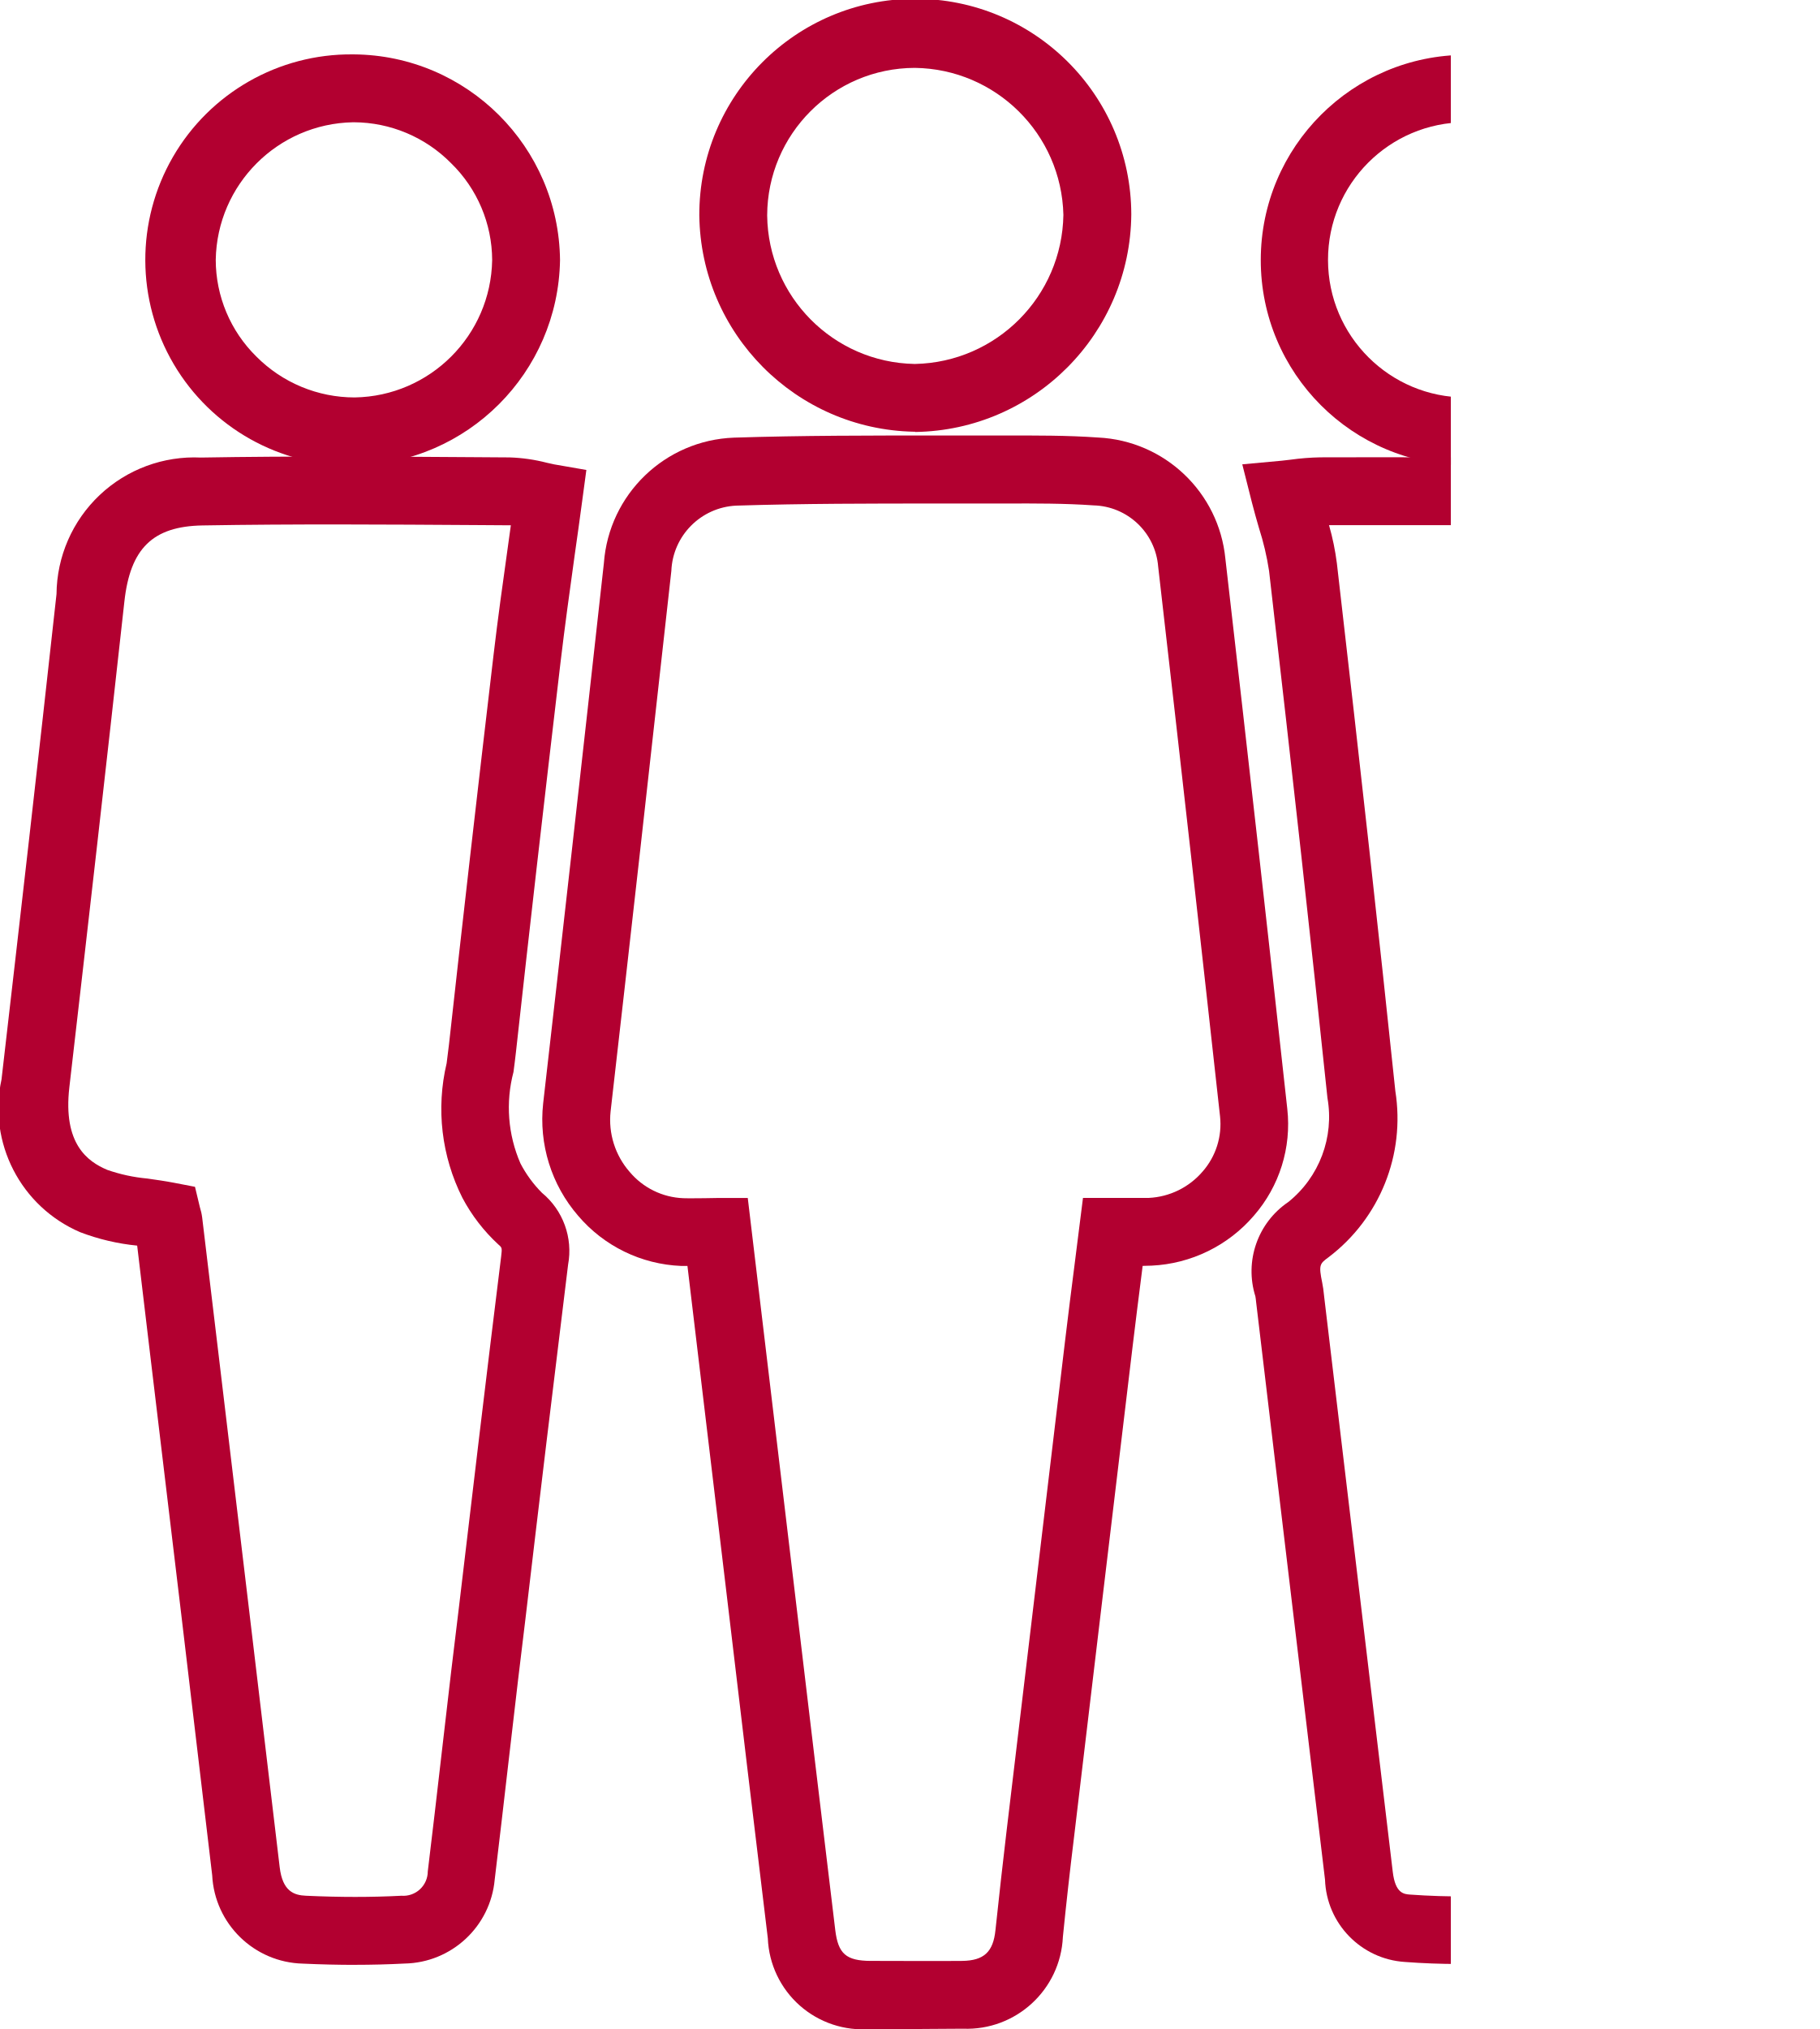
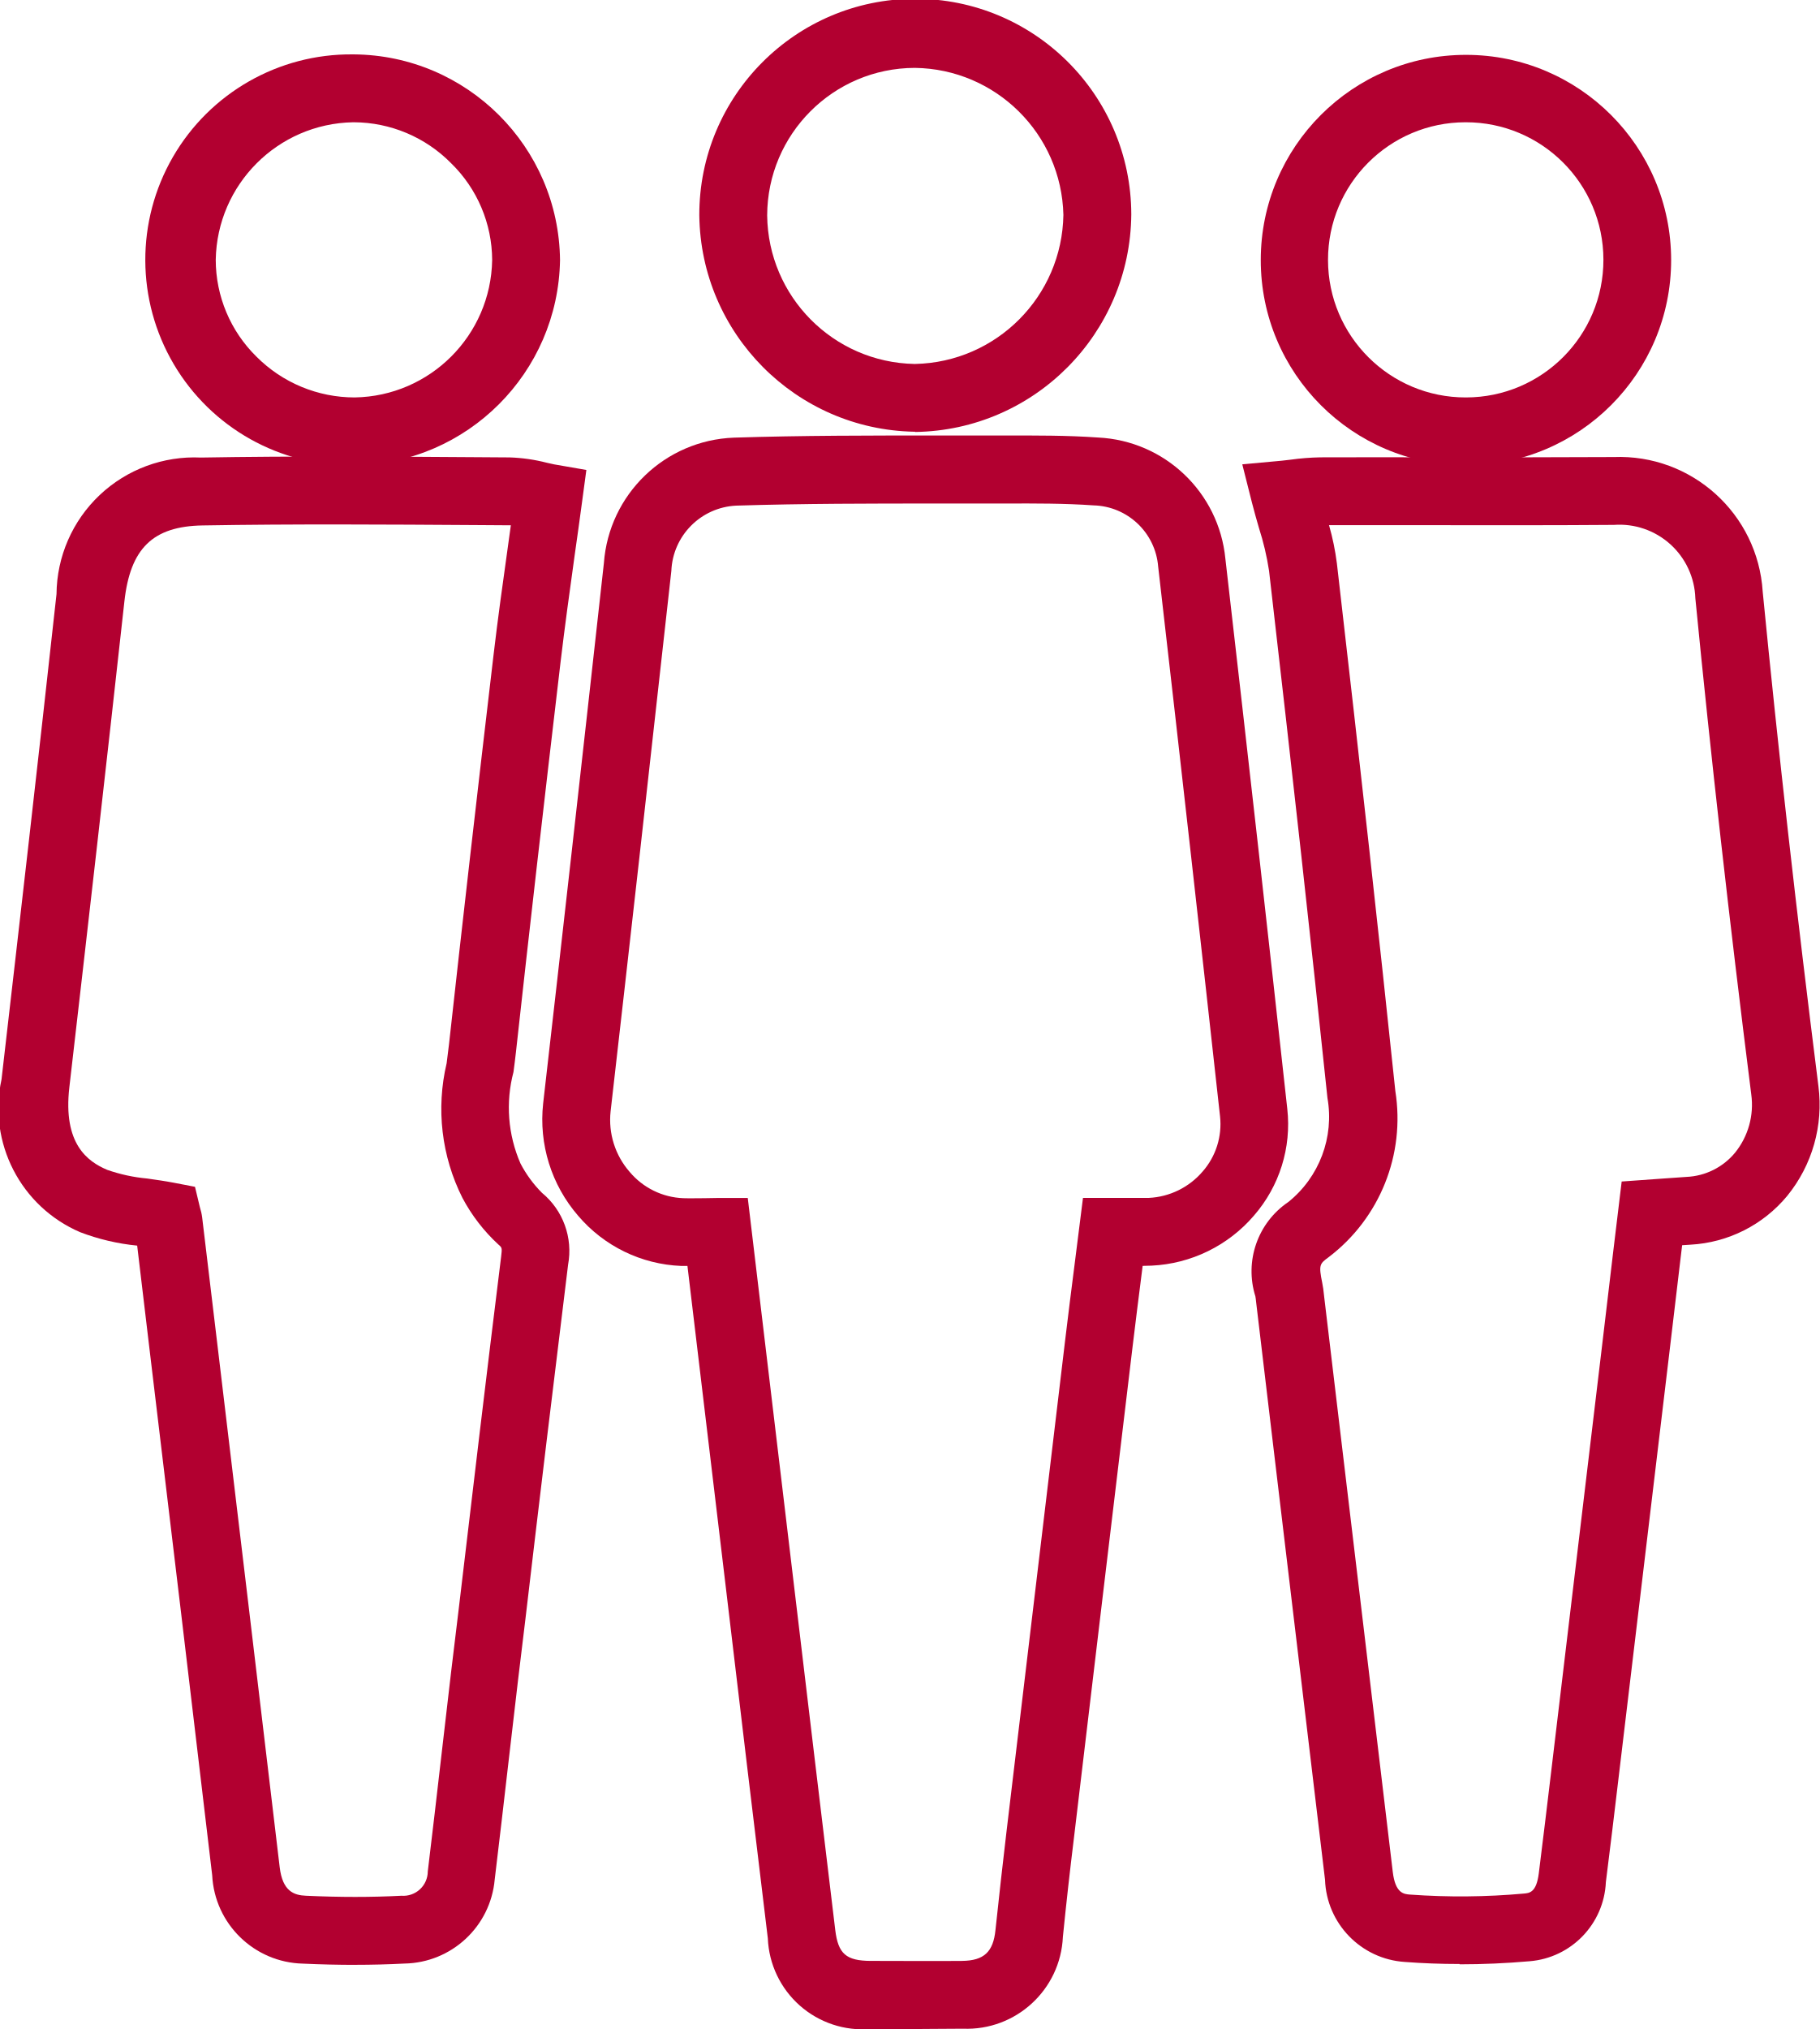
<svg xmlns="http://www.w3.org/2000/svg" id="Group_15651" data-name="Group 15651" width="50.169" height="55.927" viewBox="0 0 50.169 55.927">
  <defs>
    <clipPath id="clip-path">
-       <rect id="Rectangle_6697" data-name="Rectangle 6697" width="40" height="60" fill="#B20030" />
+       <rect id="Rectangle_6697" data-name="Rectangle 6697" height="300" width="272" fill="#B20030" />
    </clipPath>
  </defs>
  <g id="Group_15651-2" data-name="Group 15651" clip-path="url(#clip-path)">
    <path id="Path_43484" data-name="Path 43484" d="M58.412,82.413c-.4,0-.806,0-1.2,0h-.23a2.615,2.615,0,0,1-2.829-2.5q-.57-4.706-1.127-9.414L51.937,61.38l-.175,0A3.935,3.935,0,0,1,48.926,60a4.052,4.052,0,0,1-.967-3.1c.514-4.485,1.046-9.217,1.674-14.89a3.735,3.735,0,0,1,3.588-3.461c1.874-.06,3.773-.059,5.61-.059q.851,0,1.7,0h.172c.833,0,1.7-.005,2.557.056a3.705,3.705,0,0,1,3.508,3.341c.652,5.669,1.21,10.63,1.707,15.166a3.834,3.834,0,0,1-.92,2.94,3.961,3.961,0,0,1-2.824,1.379c-.081,0-.162.006-.244.007l-.02.16c-.089.7-.177,1.394-.26,2.087q-.813,6.78-1.619,13.56c-.1.812-.207,1.757-.3,2.687a2.653,2.653,0,0,1-2.755,2.532c-.373,0-.748.007-1.121.007M52.768,59.507H53.6l1.285,10.767q.56,4.706,1.127,9.41c.08.658.3.849.98.852h.231c.763,0,1.525.007,2.288,0,.6-.008.857-.246.918-.85.1-.946.208-1.9.305-2.719q.807-6.782,1.619-13.562c.084-.7.172-1.4.262-2.1l.227-1.8h.826l.381,0c.218,0,.412,0,.607,0a2.085,2.085,0,0,0,1.485-.728,1.98,1.98,0,0,0,.48-1.517c-.5-4.533-1.054-9.49-1.706-15.156a1.835,1.835,0,0,0-1.782-1.688c-.792-.056-1.619-.054-2.418-.051H60.54q-.855,0-1.71,0c-1.824,0-3.707,0-5.55.058a1.879,1.879,0,0,0-1.787,1.8c-.629,5.675-1.161,10.409-1.675,14.9a2.177,2.177,0,0,0,.524,1.663,2.033,2.033,0,0,0,1.481.727c.184.006.368,0,.578,0Z" transform="translate(-32.984 -26.486)" fill="#b20030" />
    <path id="Path_43485" data-name="Path 43485" d="M9.794,81.925c-.465,0-.944-.011-1.444-.034a2.566,2.566,0,0,1-2.5-2.437q-.85-7.2-1.716-14.4L3.782,62.1a6.068,6.068,0,0,1-1.572-.37A3.719,3.719,0,0,1,.042,57.518c.493-4.267,1.018-8.84,1.516-13.377a3.8,3.8,0,0,1,3.981-3.763c2.541-.044,5.118-.027,7.611-.01l.9.006a4.7,4.7,0,0,1,1.029.148c.076.017.144.034.2.044l.887.154-.12.892c-.065.488-.132.967-.2,1.441-.143,1.026-.277,2-.393,2.977-.459,3.894-.861,7.4-1.228,10.733-.02.183-.044.367-.068.551a3.849,3.849,0,0,0,.192,2.521,3.323,3.323,0,0,0,.591.808,2.077,2.077,0,0,1,.722,1.985c-.4,3.253-.8,6.564-1.176,9.765l-.2,1.654q-.137,1.153-.269,2.307c-.124,1.074-.248,2.148-.378,3.221a2.543,2.543,0,0,1-2.487,2.314c-.447.023-.9.035-1.37.035M5.51,61.039a1.617,1.617,0,0,1,.064.287l.42,3.507q.862,7.2,1.717,14.4c.079.667.395.773.725.787.942.043,1.8.043,2.633,0a.674.674,0,0,0,.725-.671c.13-1.069.254-2.139.377-3.209q.133-1.156.269-2.313l.2-1.653c.379-3.2.772-6.518,1.177-9.776.029-.238.023-.243-.077-.329a4.816,4.816,0,0,1-.991-1.285,5.458,5.458,0,0,1-.435-3.711c.022-.172.045-.344.064-.515.368-3.333.77-6.848,1.23-10.747.118-1,.254-1.979.4-3.016l.076-.55h-.035l-.9-.006c-2.482-.016-5.048-.033-7.566.01-1.369.024-1.993.631-2.154,2.1-.5,4.541-1.024,9.118-1.517,13.387-.181,1.565.508,2.048,1.042,2.275a4.6,4.6,0,0,0,1.108.24c.24.034.485.069.732.116l.582.112Z" transform="translate(0 -27.766)" fill="#b20030" />
    <path id="Path_43486" data-name="Path 43486" d="M115.814,81.918q-.767,0-1.507-.056a2.354,2.354,0,0,1-2.2-2.268q-.712-5.947-1.42-11.894l-.481-4.04c-.006-.049-.009-.1-.019-.145a2.305,2.305,0,0,1,.908-2.6,3.009,3.009,0,0,0,1.079-2.868c-.44-4.209-.952-8.826-1.61-14.53a7.579,7.579,0,0,0-.279-1.183c-.065-.227-.132-.457-.192-.695l-.267-1.057,1.085-.1c.076-.007.158-.017.244-.028a6.826,6.826,0,0,1,.822-.065q1.647-.005,3.293,0c1.586,0,3.171,0,4.757-.008h.039a3.961,3.961,0,0,1,4.108,3.711c.424,4.335.926,8.792,1.536,13.628a3.976,3.976,0,0,1-.86,3.026,3.723,3.723,0,0,1-2.665,1.345l-.232.015-.047.39q-.153,1.264-.3,2.527l-1.41,11.8c-.113.946-.225,1.892-.346,2.838a2.291,2.291,0,0,1-2.1,2.181c-.652.057-1.3.085-1.931.085m-3.6-39.663a7.046,7.046,0,0,1,.215,1.046c.659,5.711,1.171,10.334,1.612,14.549a4.8,4.8,0,0,1-1.832,4.571c-.254.187-.287.211-.183.717.022.105.035.212.046.319l.008.071.471,3.951q.708,5.947,1.419,11.893c.071.594.308.612.48.624a19.33,19.33,0,0,0,3.134-.028c.154-.013.345-.03.411-.552.119-.941.231-1.882.344-2.824l1.41-11.8q.151-1.265.3-2.53l.232-1.921,1.13-.081c.232-.017.444-.033.657-.046a1.842,1.842,0,0,0,1.341-.67,2.1,2.1,0,0,0,.445-1.6c-.612-4.853-1.116-9.328-1.542-13.68a2.094,2.094,0,0,0-2.245-2.022h-.025c-1.591.012-3.182.01-4.773.008q-1.53,0-3.06,0" transform="translate(-75.576 -27.783)" fill="#b20030" />
    <path id="Path_43487" data-name="Path 43487" d="M67.77,11.9h-.028A6.04,6.04,0,0,1,61.82,5.936a5.955,5.955,0,0,1,11.91-.029,6.048,6.048,0,0,1-5.96,6M67.758,1.871a4.08,4.08,0,0,0-4.067,4.068,4.142,4.142,0,0,0,4.06,4.093h.019a4.178,4.178,0,0,0,4.088-4.109,4.151,4.151,0,0,0-4.094-4.052Z" transform="translate(-42.54 0)" fill="#b20030" />
    <path id="Path_43488" data-name="Path 43488" d="M18.757,16.134a5.664,5.664,0,1,1-.041-11.327h.035a5.732,5.732,0,0,1,5.683,5.672,5.753,5.753,0,0,1-5.654,5.656Zm.016-1.871,0,.936,0-.936a3.854,3.854,0,0,0,3.79-3.787,3.745,3.745,0,0,0-1.132-2.669,3.785,3.785,0,0,0-2.68-1.129h-.023a3.859,3.859,0,0,0-3.786,3.791,3.746,3.746,0,0,0,1.122,2.669,3.818,3.818,0,0,0,2.709,1.125" transform="translate(-8.994 -3.308)" fill="#b20030" />
    <path id="Path_43489" data-name="Path 43489" d="M117.076,16.133a5.657,5.657,0,1,1,.011,0Zm-.01-9.456h0a3.792,3.792,0,0,0,.01,7.585h.008a3.792,3.792,0,0,0-.01-7.585Z" transform="translate(-76.665 -3.307)" fill="#b20030" />
  </g>
</svg>
